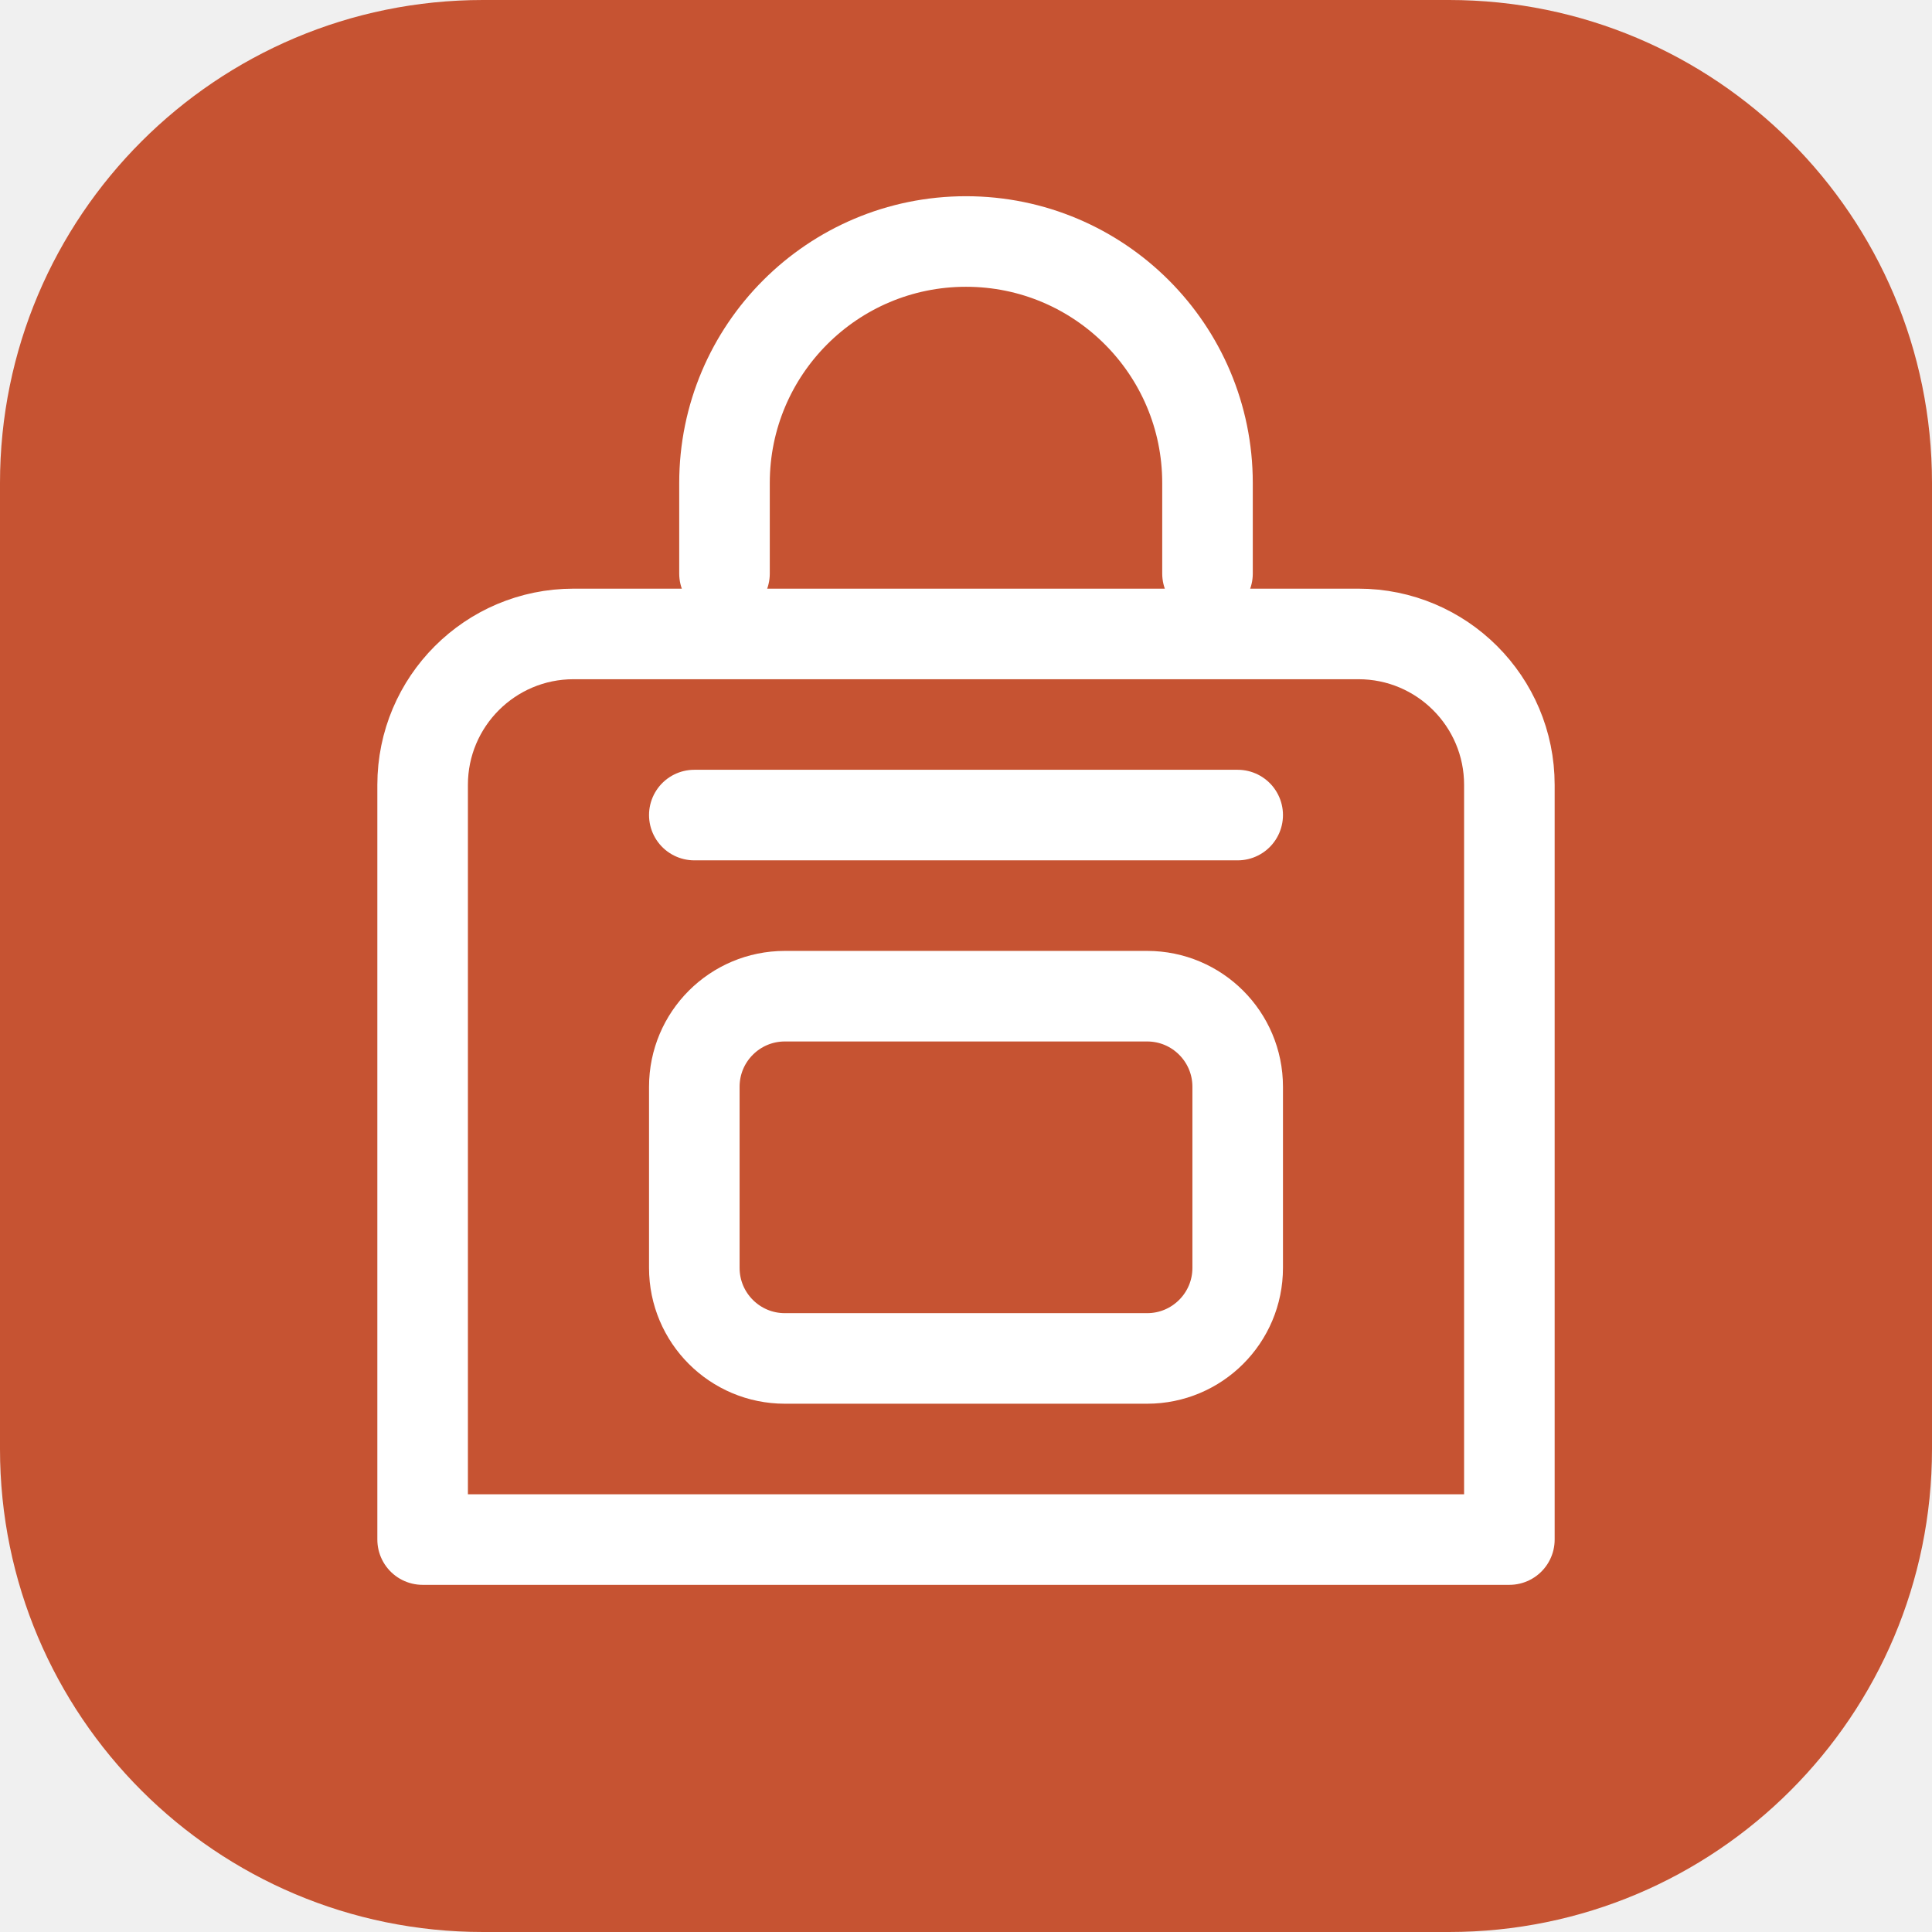
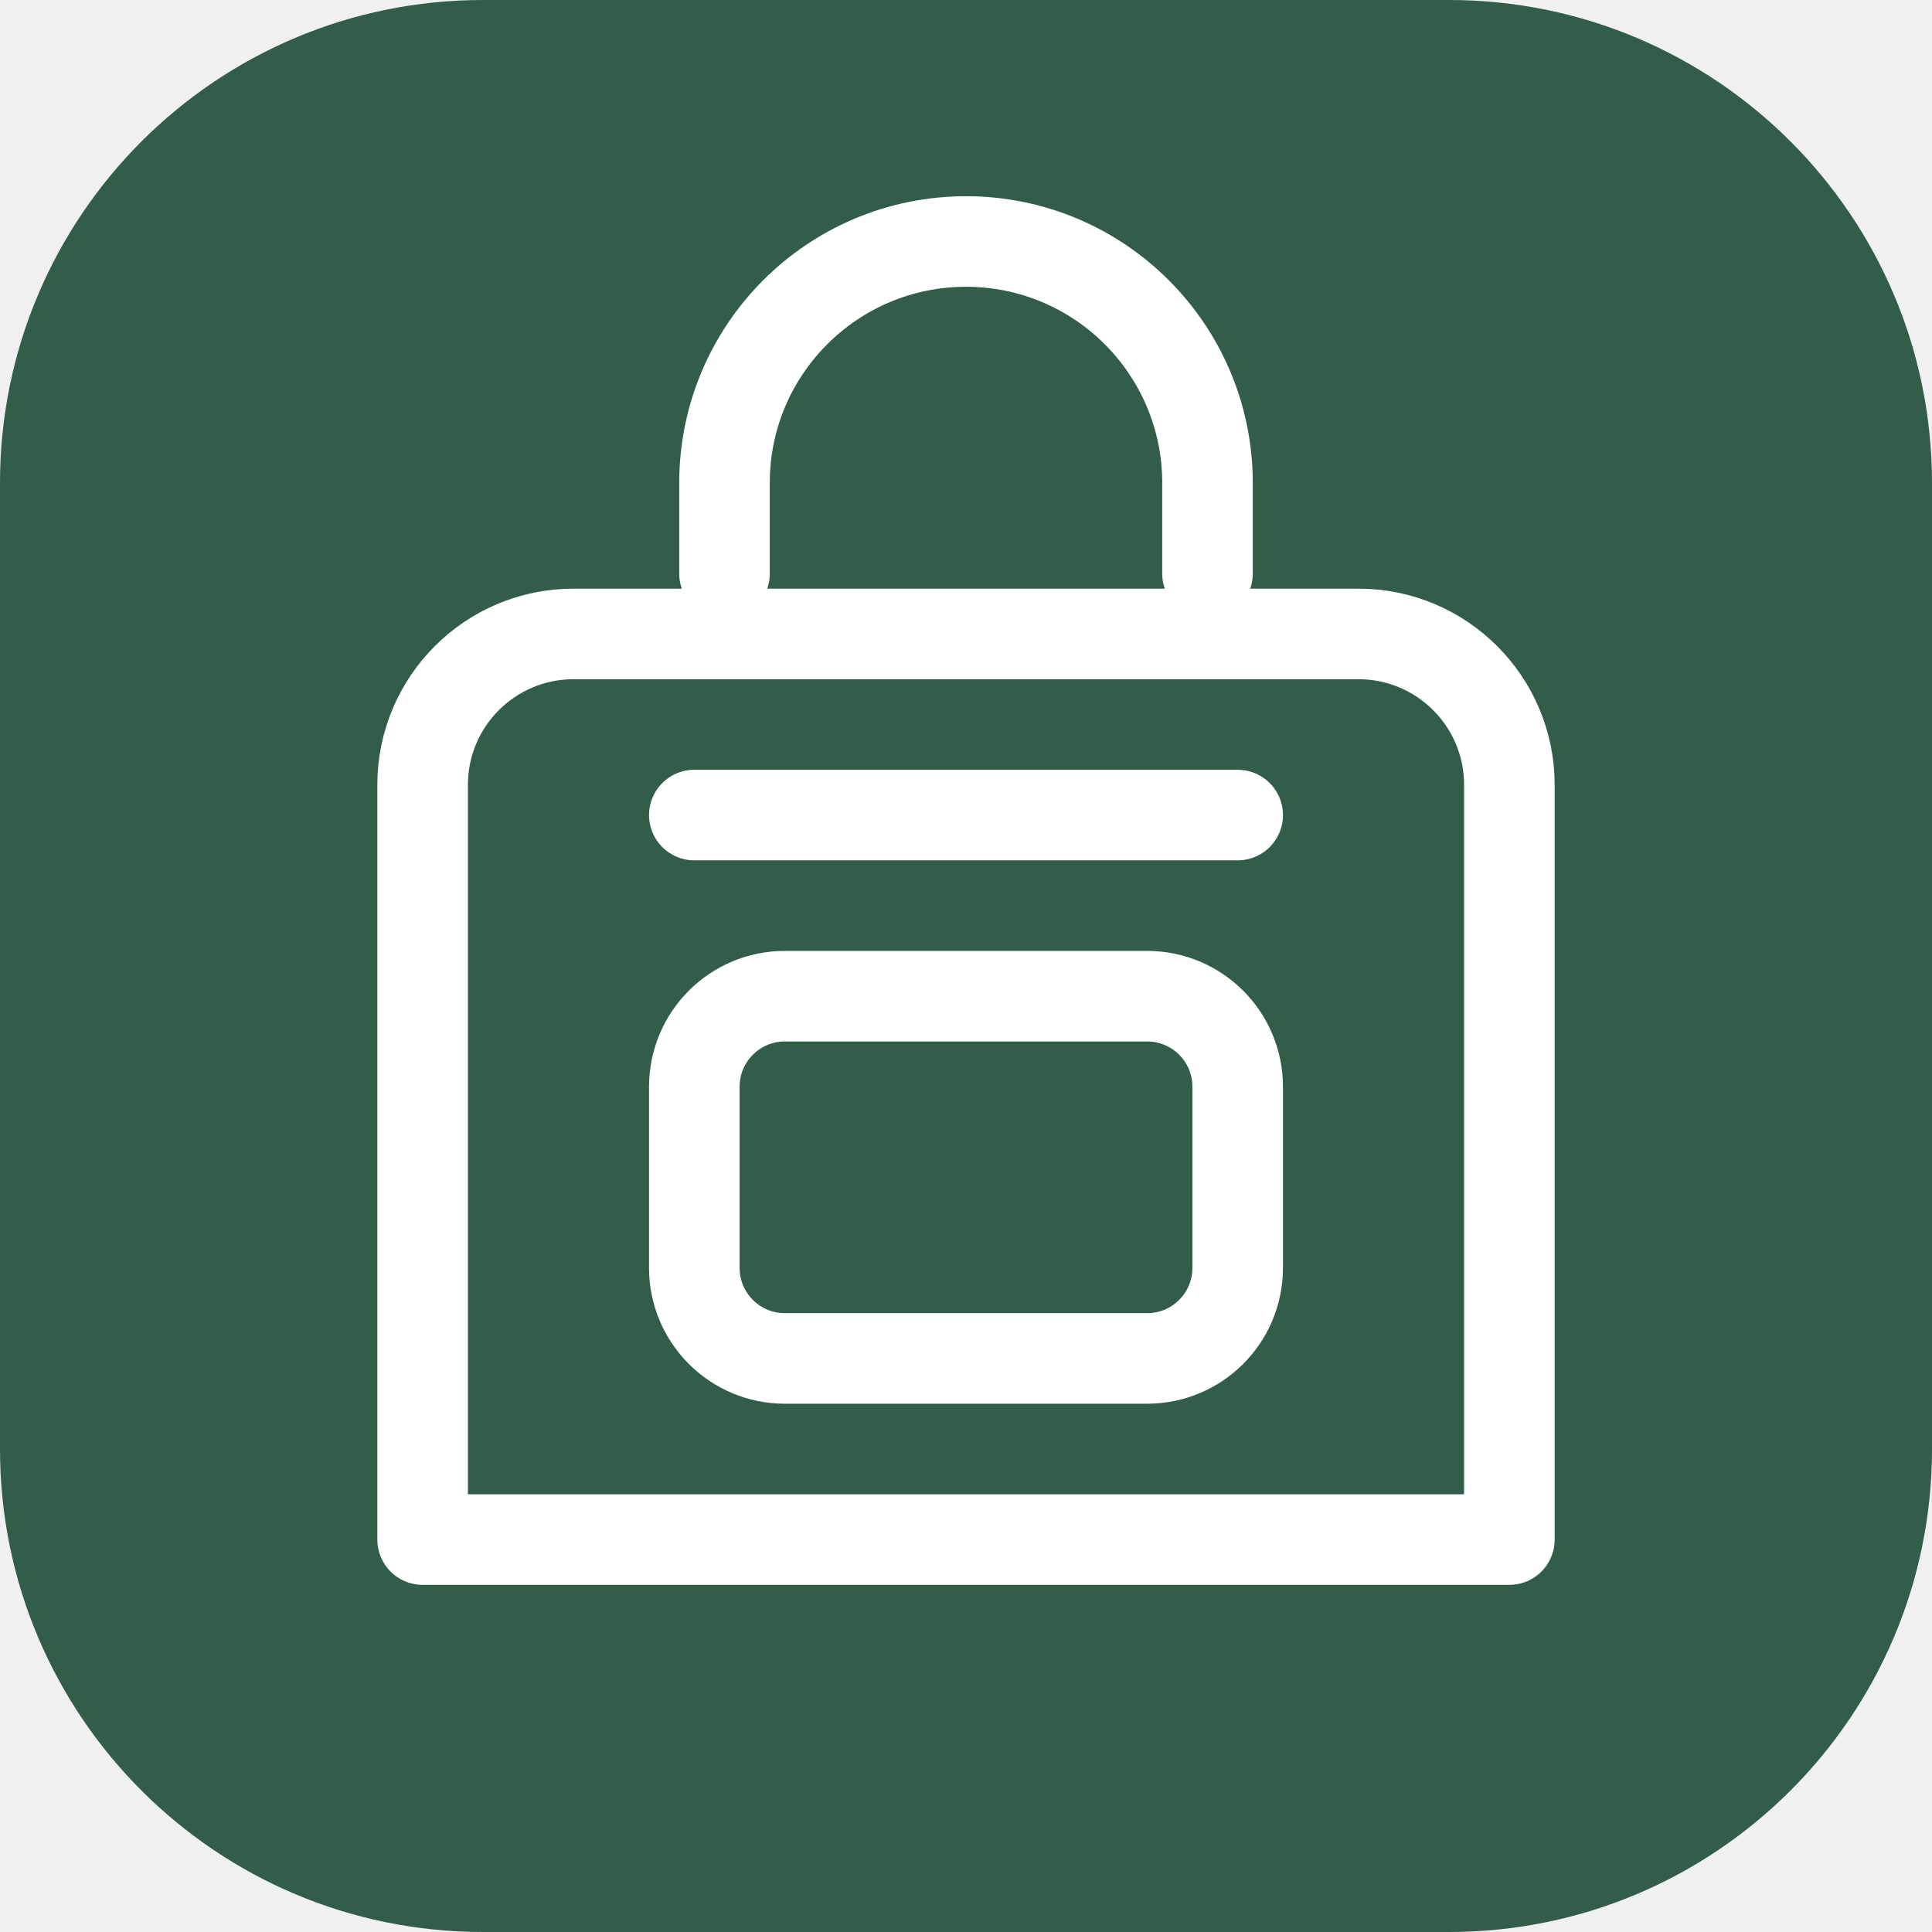
<svg xmlns="http://www.w3.org/2000/svg" viewBox="0 0 64 64">
-   <rect width="64" height="64" rx="16" fill="#c65332" />
+   <rect width="64" height="64" rx="16" fill="#315d49" />
  <g fill="none" stroke="#fff" stroke-width="3" stroke-linecap="round" stroke-linejoin="round">
    <path d="M24 19v-3a8 8 0 0 1 16 0v3M19 21h26a5 5 0 0 1 5 5v25H14V26a5 5 0 0 1 5-5z" />
    <rect x="23" y="33" width="18" height="12" rx="3" />
    <path d="M23 27h18" />
  </g>
</svg>
